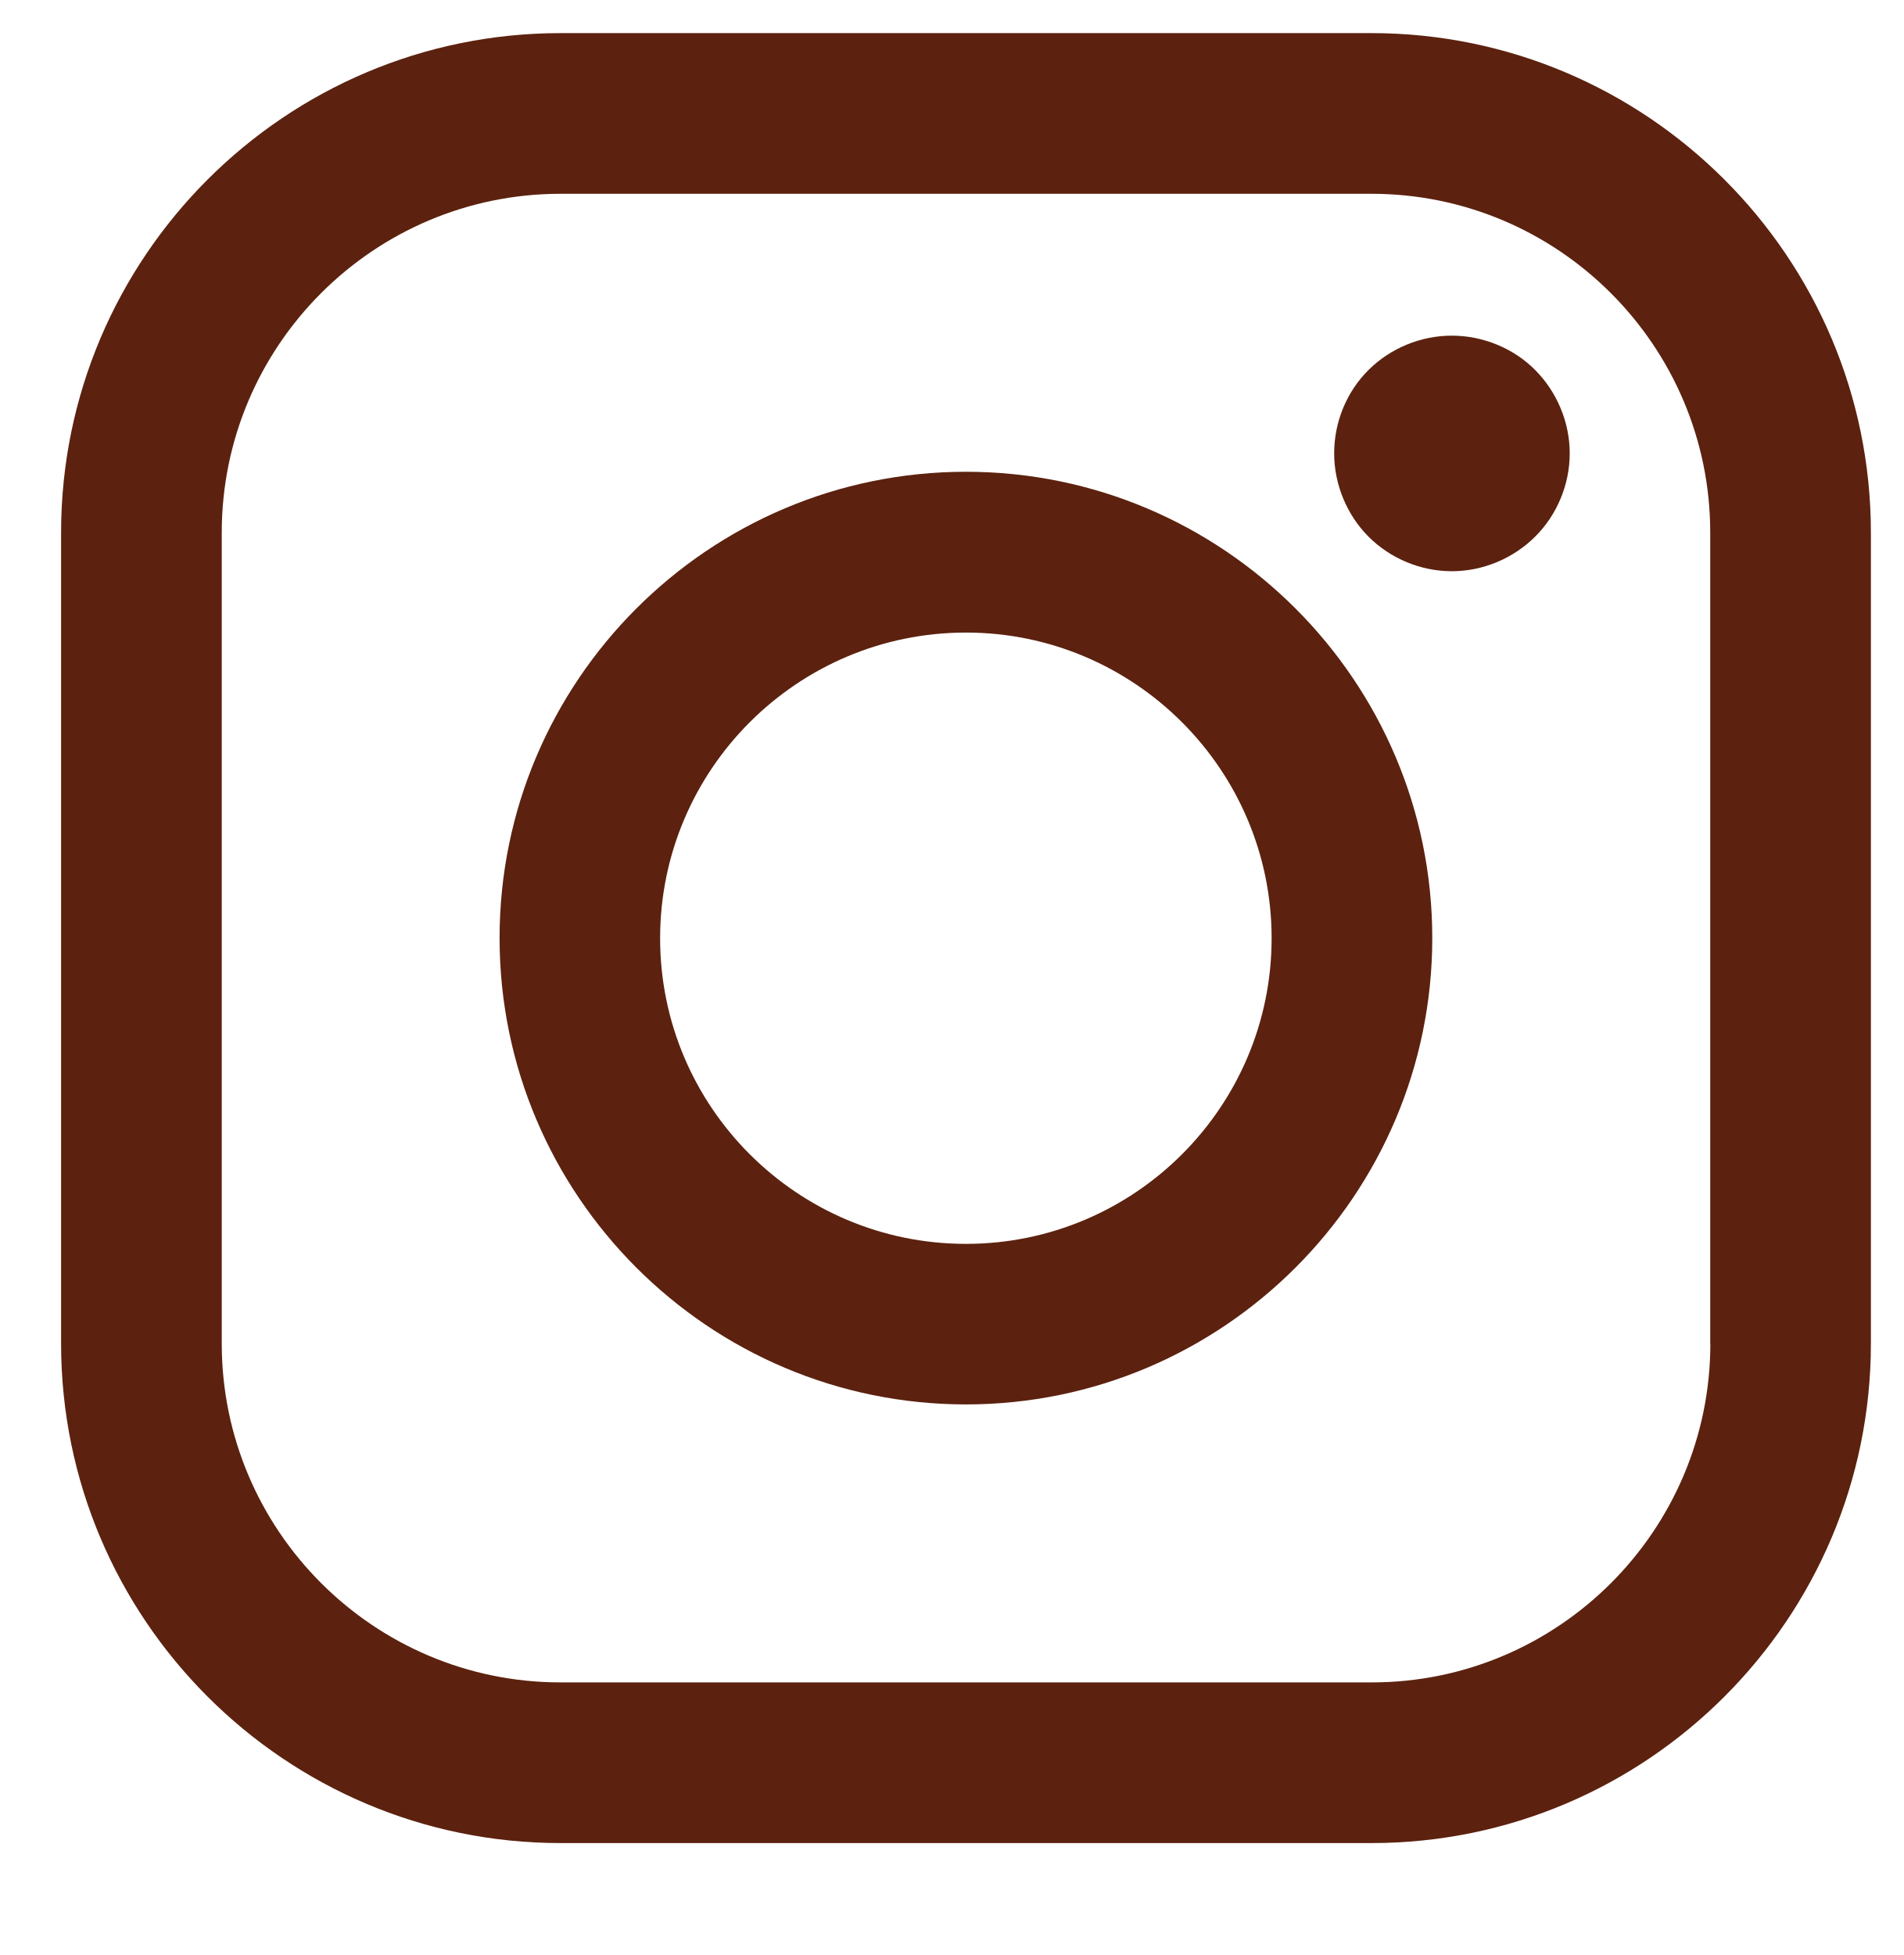
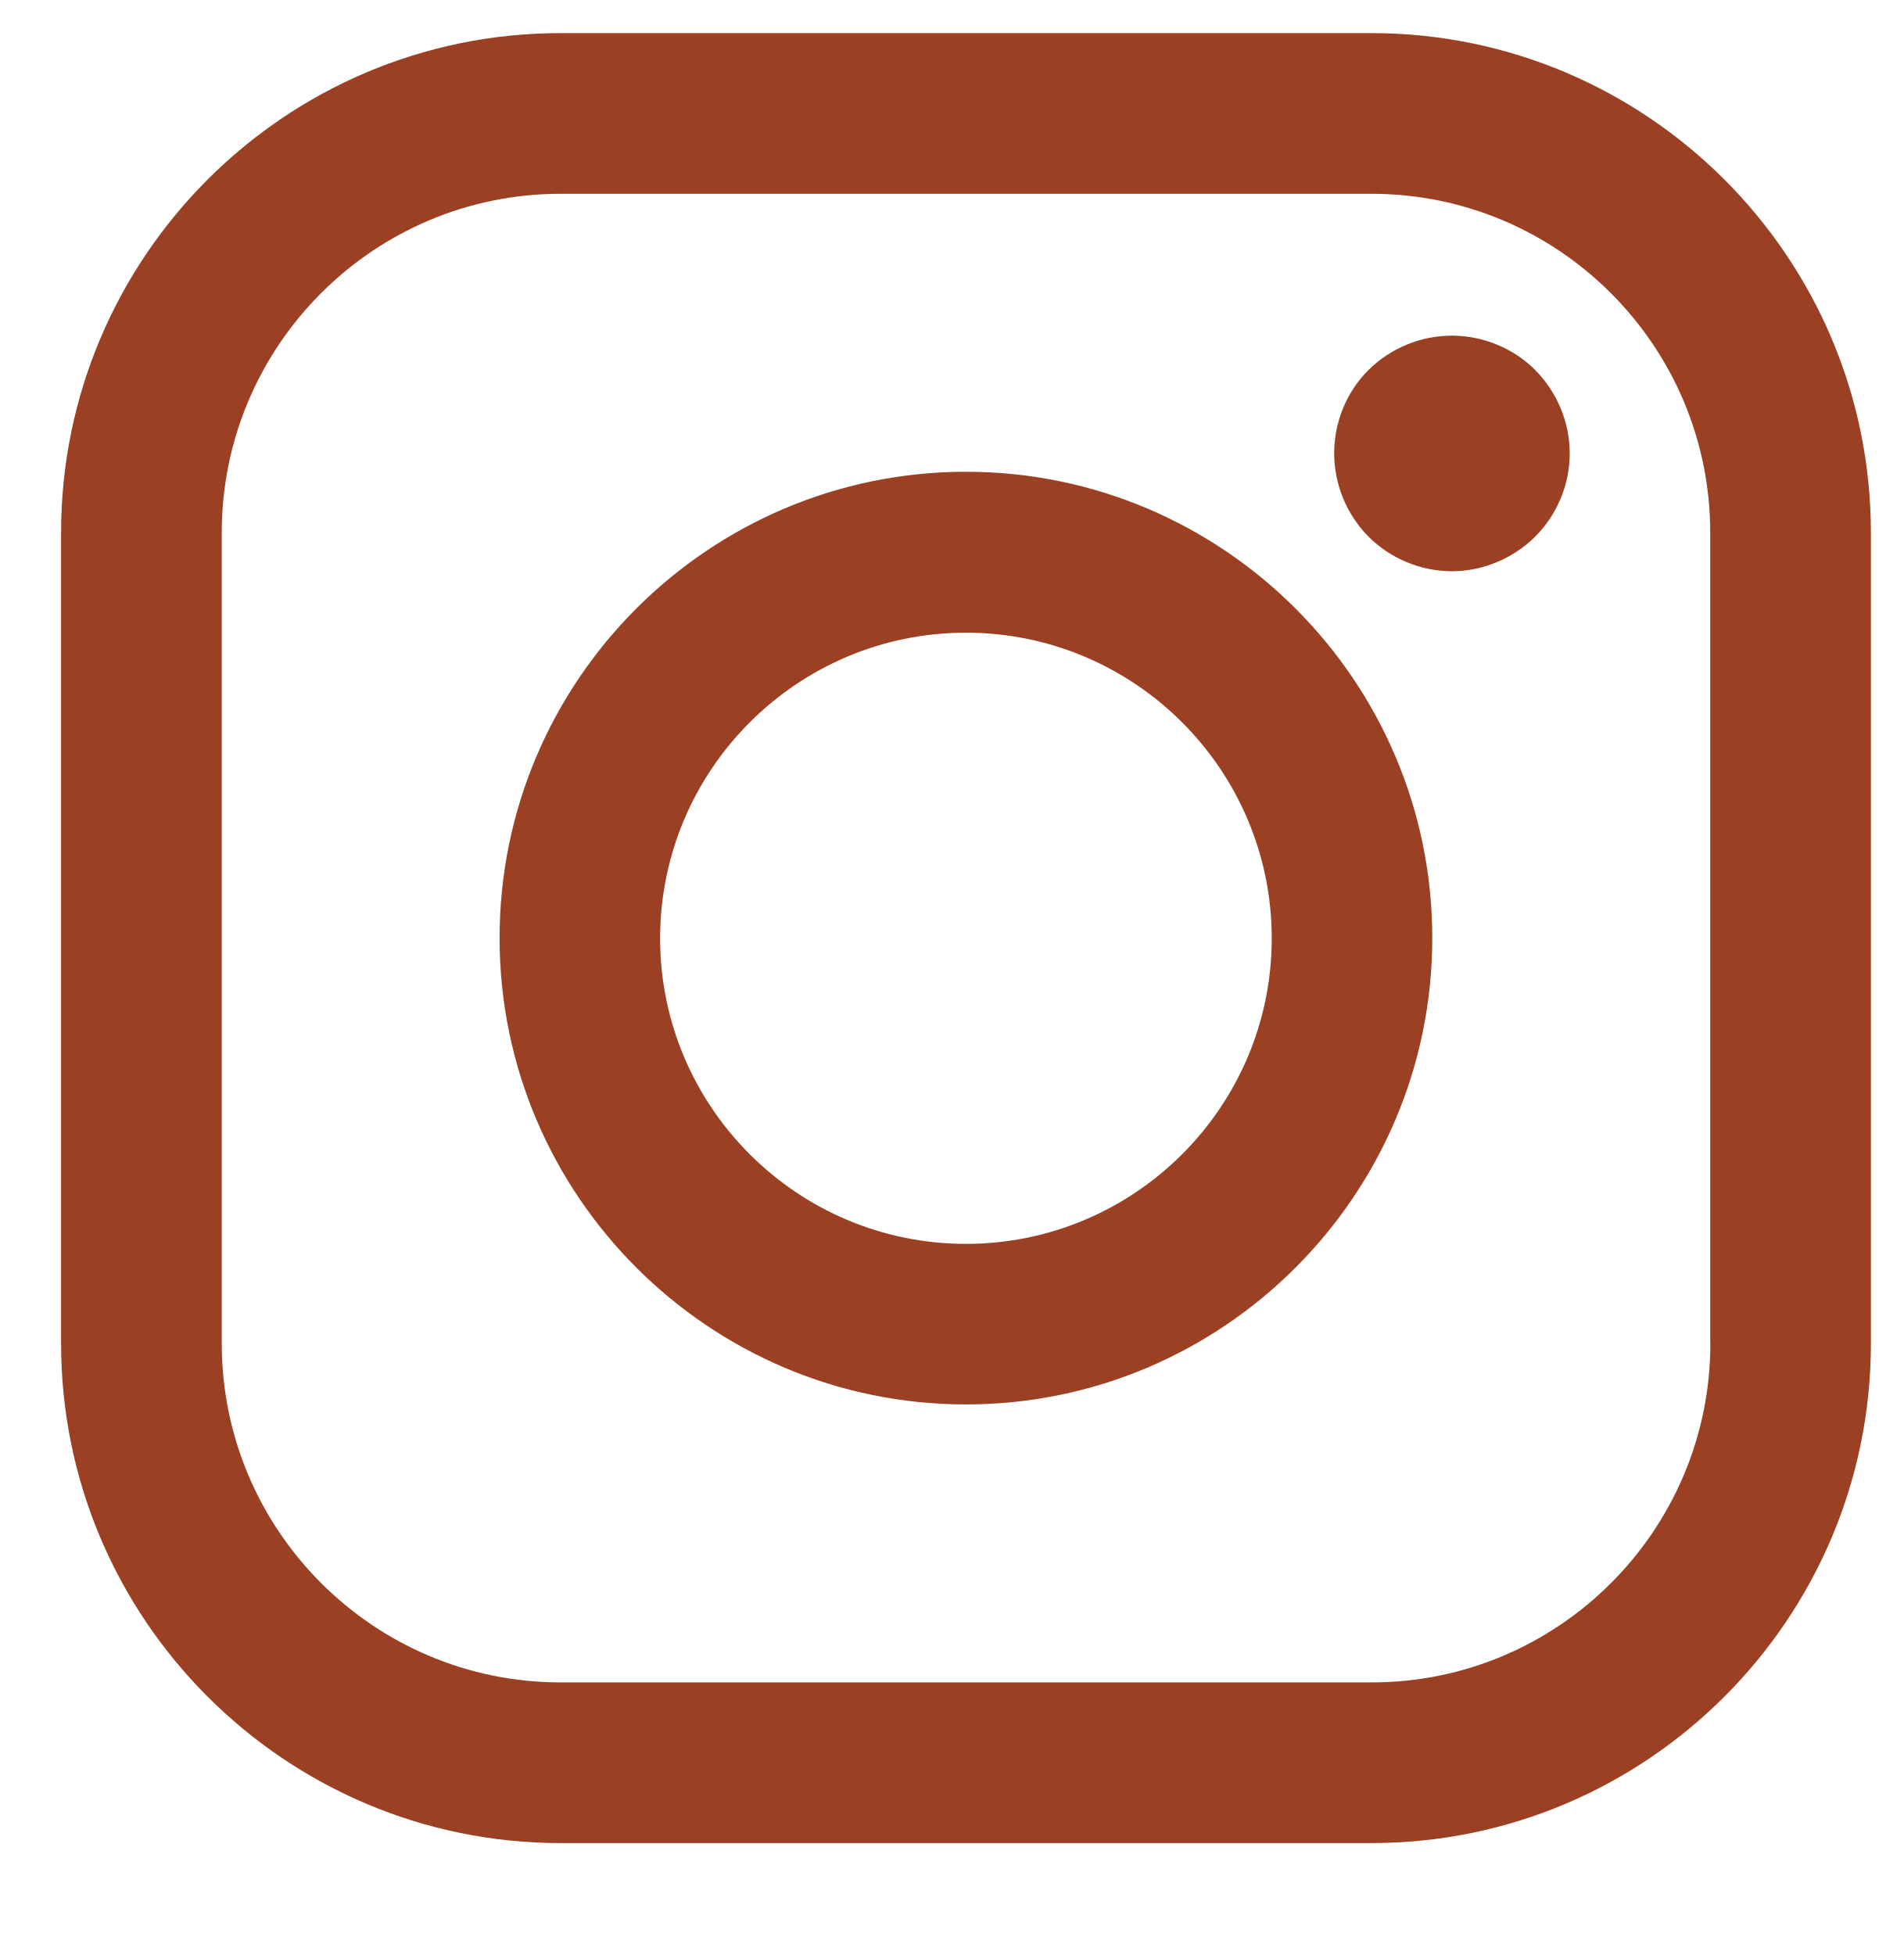
<svg xmlns="http://www.w3.org/2000/svg" version="1.1" id="Layer_1" x="0px" y="0px" width="15.583px" height="16px" viewBox="0 0 15.583 16" enable-background="new 0 0 15.583 16" xml:space="preserve">
  <g id="Layer_1_1_" display="none">
    <g display="inline">
      <path fill="#E7A723" d="M6.262,15.919c-3.344,0-6.066-2.719-6.066-6.062c0-3.343,2.723-6.063,6.066-6.063    c0.939,0,1.842,0.209,2.68,0.622c0.26,0.126,0.365,0.439,0.238,0.697c-0.125,0.261-0.439,0.369-0.698,0.24    c-0.695-0.342-1.441-0.515-2.22-0.515c-2.77,0-5.023,2.252-5.023,5.02c0,2.771,2.254,5.021,5.023,5.021    c2.771,0,5.025-2.252,5.025-5.021c0-0.883-0.232-1.749-0.672-2.5c-0.146-0.25-0.064-0.568,0.188-0.713    c0.25-0.144,0.566-0.061,0.713,0.189c0.529,0.916,0.813,1.964,0.813,3.023C12.331,13.203,9.607,15.919,6.262,15.919z" />
    </g>
    <path display="inline" fill="#E7A723" d="M11.803,3.688c-0.229-0.177-0.557-0.135-0.732,0.091l-5.529,7.1L4.438,8.77   C4.307,8.514,3.99,8.417,3.734,8.548c-0.255,0.134-0.353,0.449-0.22,0.703l1.479,2.826c0,0.002,0.002,0.002,0.004,0.004   c0.033,0.063,0.078,0.119,0.137,0.166c0.012,0.01,0.027,0.012,0.039,0.021c0.016,0.01,0.029-0.078,0.045-0.063   c0.076,0.037,0.168,0.063,0.25,0.063L5.454,12.17c0.002,0,0.002,0,0.002,0c0.004,0,0.008,0.092,0.012,0.092   c0.076-0.002,0.15,0.029,0.219-0.006c0.004,0,0.006,0.021,0.01,0.021c0.066-0.032,0.121-0.067,0.164-0.125   c0.002-0.002,0.004,0.005,0.006,0.002l6.027-7.733C12.07,4.191,12.029,3.866,11.803,3.688z" />
  </g>
  <g id="Layer_2" display="none">
    <path display="inline" fill="#EEA421" d="M-0.054,15.71c0-2.899,2.351-5.252,5.252-5.252c2.9,0,5.251,2.353,5.251,5.252" />
    <circle display="inline" fill="#EEA421" cx="4.696" cy="6.167" r="2.375" />
  </g>
  <g id="Layer_3" display="none">
    <g display="inline">
      <g>
-         <path fill="#E7A723" d="M11.232,5.11c0,0.605-0.002,1.219,0,1.832c0.002,0.107-0.034,0.157-0.147,0.156     c-0.605-0.002-1.228,0-1.939,0c0.229-0.215,0.359-0.373,0.527-0.504C9.872,6.438,9.81,6.344,9.65,6.202     C7.643,4.427,4.561,4.594,2.78,6.584c-0.805,0.899-1.221,1.955-1.258,3.16c-0.013,0.383-0.188,0.6-0.489,0.6     c-0.313,0-0.491-0.229-0.487-0.629c0.025-2.826,2.269-5.324,5.076-5.66c1.818-0.22,3.404,0.283,4.759,1.508     c0.137,0.123,0.209,0.133,0.33-0.006c0.141-0.163,0.305-0.307,0.461-0.458C11.176,5.094,11.191,5.101,11.232,5.11z" />
+         <path fill="#E7A723" d="M11.232,5.11c0,0.605-0.002,1.219,0,1.832c0.002,0.107-0.034,0.157-0.147,0.156     c-0.604-0.002-1.228,0-1.938,0c0.229-0.215,0.358-0.373,0.526-0.504C9.872,6.438,9.81,6.344,9.65,6.202     C7.643,4.427,4.561,4.594,2.78,6.584c-0.805,0.899-1.221,1.955-1.258,3.16c-0.013,0.383-0.188,0.6-0.489,0.6     c-0.313,0-0.491-0.229-0.487-0.629c0.025-2.826,2.269-5.324,5.076-5.66c1.818-0.22,3.404,0.283,4.759,1.508     c0.137,0.123,0.209,0.133,0.33-0.006c0.141-0.163,0.305-0.307,0.461-0.458C11.176,5.094,11.191,5.101,11.232,5.11z" />
        <path fill="#E7A723" d="M1.92,11.902c0.006,0.271-0.206,0.496-0.48,0.496C1.169,12.4,0.943,12.175,0.945,11.91     c0.003-0.252,0.221-0.475,0.473-0.484C1.687,11.412,1.915,11.626,1.92,11.902z" />
        <path fill="#E7A723" d="M2.614,14.146c-0.263,0.008-0.5-0.229-0.502-0.486c-0.002-0.256,0.205-0.475,0.464-0.486     c0.278-0.014,0.502,0.188,0.511,0.465C3.096,13.91,2.881,14.141,2.614,14.146z" />
-         <path fill="#E7A723" d="M10.188,14.146c-0.268-0.015-0.479-0.238-0.469-0.521c0.012-0.271,0.234-0.479,0.514-0.459     c0.258,0.021,0.467,0.234,0.461,0.488C10.689,13.925,10.45,14.158,10.188,14.146z" />
+         <path fill="#E7A723" d="M10.188,14.146c-0.268-0.016-0.479-0.238-0.469-0.521c0.012-0.271,0.234-0.479,0.514-0.459     c0.258,0.021,0.467,0.234,0.461,0.488C10.689,13.925,10.45,14.158,10.188,14.146z" />
        <path fill="#E7A723" d="M4.334,15.313c-0.269-0.006-0.482-0.229-0.475-0.51c0.01-0.275,0.23-0.478,0.511-0.464     c0.259,0.013,0.466,0.228,0.465,0.481C4.833,15.085,4.594,15.318,4.334,15.313z" />
-         <path fill="#E7A723" d="M8.943,14.83c-0.004,0.268-0.235,0.494-0.5,0.486c-0.266-0.008-0.486-0.244-0.477-0.519     c0.012-0.261,0.223-0.462,0.484-0.466C8.727,14.339,8.945,14.557,8.943,14.83z" />
+         <path fill="#E7A723" d="M8.943,14.83c-0.004,0.268-0.235,0.494-0.5,0.486c-0.266-0.008-0.486-0.244-0.477-0.52     c0.012-0.261,0.223-0.462,0.484-0.466C8.727,14.339,8.945,14.557,8.943,14.83z" />
        <path fill="#E7A723" d="M6.404,15.716c-0.269,0.002-0.495-0.223-0.492-0.491c0.002-0.271,0.231-0.49,0.5-0.479     c0.259,0.008,0.466,0.217,0.472,0.479C6.89,15.492,6.674,15.714,6.404,15.716z" />
      </g>
-       <path fill="#E7A723" d="M9.165,11.02l0.002-0.002l-0.063-0.021c-0.016-0.006-0.021-0.017-0.037-0.021    c-0.008-0.004-0.02-0.01-0.023-0.013L8.086,10.58l-0.049-0.01c-0.023-0.012-0.047-0.017-0.07-0.021L7.89,10.534l-0.01,0.014    c-0.219-0.018-0.412,0.07-0.574,0.328c-0.116,0.187-0.239,0.146-0.393,0.029c-0.514-0.396-0.981-0.82-1.382-1.324    C5.155,9.125,5.149,9.115,5.572,8.71C5.658,8.628,5.692,8.55,5.7,8.466l0.013-0.02L5.685,8.371    C5.678,8.333,5.686,8.306,5.668,8.265C5.614,8.138,5.563,8.01,5.511,7.881l-0.17-0.48C5.323,7.345,5.301,7.29,5.285,7.233    C5.281,7.219,5.274,7.212,5.27,7.2L5.241,7.12L5.238,7.13C5.149,6.956,5.007,6.933,4.802,6.97    C3.667,7.175,3.051,8.438,3.625,9.458c0.75,1.332,1.808,2.373,3.131,3.142c0.256,0.147,0.539,0.228,0.837,0.217    c0.865-0.004,1.611-0.678,1.678-1.508C9.284,11.171,9.264,11.082,9.165,11.02z" />
+       <path fill="#E7A723" d="M9.165,11.02l0.002-0.002l-0.063-0.021c-0.016-0.006-0.021-0.017-0.037-0.021    c-0.008-0.004-0.02-0.011-0.023-0.014L8.086,10.58l-0.049-0.01c-0.023-0.012-0.047-0.018-0.07-0.021L7.89,10.534l-0.01,0.014    c-0.219-0.018-0.412,0.07-0.574,0.328c-0.116,0.187-0.239,0.146-0.393,0.029c-0.514-0.396-0.981-0.82-1.382-1.324    C5.155,9.125,5.149,9.115,5.572,8.71C5.658,8.628,5.692,8.55,5.7,8.466l0.013-0.02L5.685,8.371    C5.678,8.333,5.686,8.306,5.668,8.265C5.614,8.138,5.563,8.01,5.511,7.881l-0.17-0.48C5.323,7.345,5.301,7.29,5.285,7.233    C5.281,7.219,5.274,7.212,5.27,7.2L5.241,7.12L5.238,7.13C5.149,6.956,5.007,6.933,4.802,6.97    C3.667,7.175,3.051,8.438,3.625,9.458c0.75,1.332,1.808,2.373,3.131,3.142c0.256,0.147,0.539,0.229,0.837,0.217    c0.865-0.004,1.611-0.678,1.678-1.508C9.284,11.171,9.264,11.082,9.165,11.02z" />
    </g>
  </g>
  <g>
-     <path fill="#5C220F" d="M11.225,0.271H4.588C2.334,0.271,0.5,2.105,0.5,4.359v6.637c0,2.254,1.834,4.088,4.088,4.088h6.637   c2.254,0,4.088-1.834,4.088-4.088V4.359C15.313,2.105,13.479,0.271,11.225,0.271z M13.999,10.996c0,1.529-1.244,2.773-2.771,2.773   h-6.64c-1.529,0-2.773-1.244-2.773-2.773V4.359c0-1.529,1.244-2.773,2.773-2.773h6.637c1.529,0,2.773,1.244,2.773,2.773V10.996   L13.999,10.996z" />
-     <path fill="#5C220F" d="M7.906,3.861c-2.104,0-3.817,1.712-3.817,3.816c0,2.104,1.713,3.817,3.817,3.817   c2.104,0,3.817-1.713,3.817-3.817C11.723,5.573,10.01,3.861,7.906,3.861z M7.906,10.18c-1.38,0-2.503-1.121-2.503-2.501   s1.123-2.502,2.503-2.502c1.379,0,2.502,1.122,2.502,2.502S9.286,10.18,7.906,10.18z" />
-     <path fill="#5C220F" d="M11.883,2.747c-0.254,0-0.502,0.102-0.682,0.281C11.02,3.208,10.92,3.456,10.92,3.71   s0.103,0.503,0.281,0.682c0.18,0.18,0.428,0.283,0.682,0.283s0.502-0.104,0.682-0.283s0.283-0.428,0.283-0.682   s-0.104-0.502-0.283-0.682C12.387,2.849,12.137,2.747,11.883,2.747z" />
+     <path fill="#9C4023" d="M11.225,0.271H4.588C2.334,0.271,0.5,2.105,0.5,4.359v6.637c0,2.254,1.834,4.088,4.088,4.088h6.637   c2.254,0,4.088-1.834,4.088-4.088V4.359C15.313,2.105,13.479,0.271,11.225,0.271z M13.999,10.996c0,1.529-1.244,2.773-2.771,2.773   h-6.64c-1.529,0-2.773-1.244-2.773-2.773V4.359c0-1.529,1.244-2.773,2.773-2.773h6.637c1.529,0,2.773,1.244,2.773,2.773V10.996   L13.999,10.996z" />
+     <path fill="#9C4023" d="M7.906,3.861c-2.104,0-3.817,1.712-3.817,3.816c0,2.104,1.713,3.817,3.817,3.817   c2.104,0,3.817-1.713,3.817-3.817C11.723,5.573,10.01,3.861,7.906,3.861z M7.906,10.18c-1.38,0-2.503-1.121-2.503-2.5   c0-1.38,1.123-2.502,2.503-2.502s2.503,1.122,2.503,2.502C10.409,9.059,9.286,10.18,7.906,10.18z" />
+     <path fill="#9C4023" d="M11.883,2.747c-0.254,0-0.502,0.102-0.682,0.281C11.02,3.208,10.92,3.456,10.92,3.71   s0.103,0.503,0.281,0.682c0.18,0.18,0.428,0.283,0.682,0.283s0.502-0.104,0.682-0.283c0.18-0.179,0.283-0.428,0.283-0.682   s-0.104-0.502-0.283-0.682C12.387,2.849,12.137,2.747,11.883,2.747z" />
  </g>
</svg>
